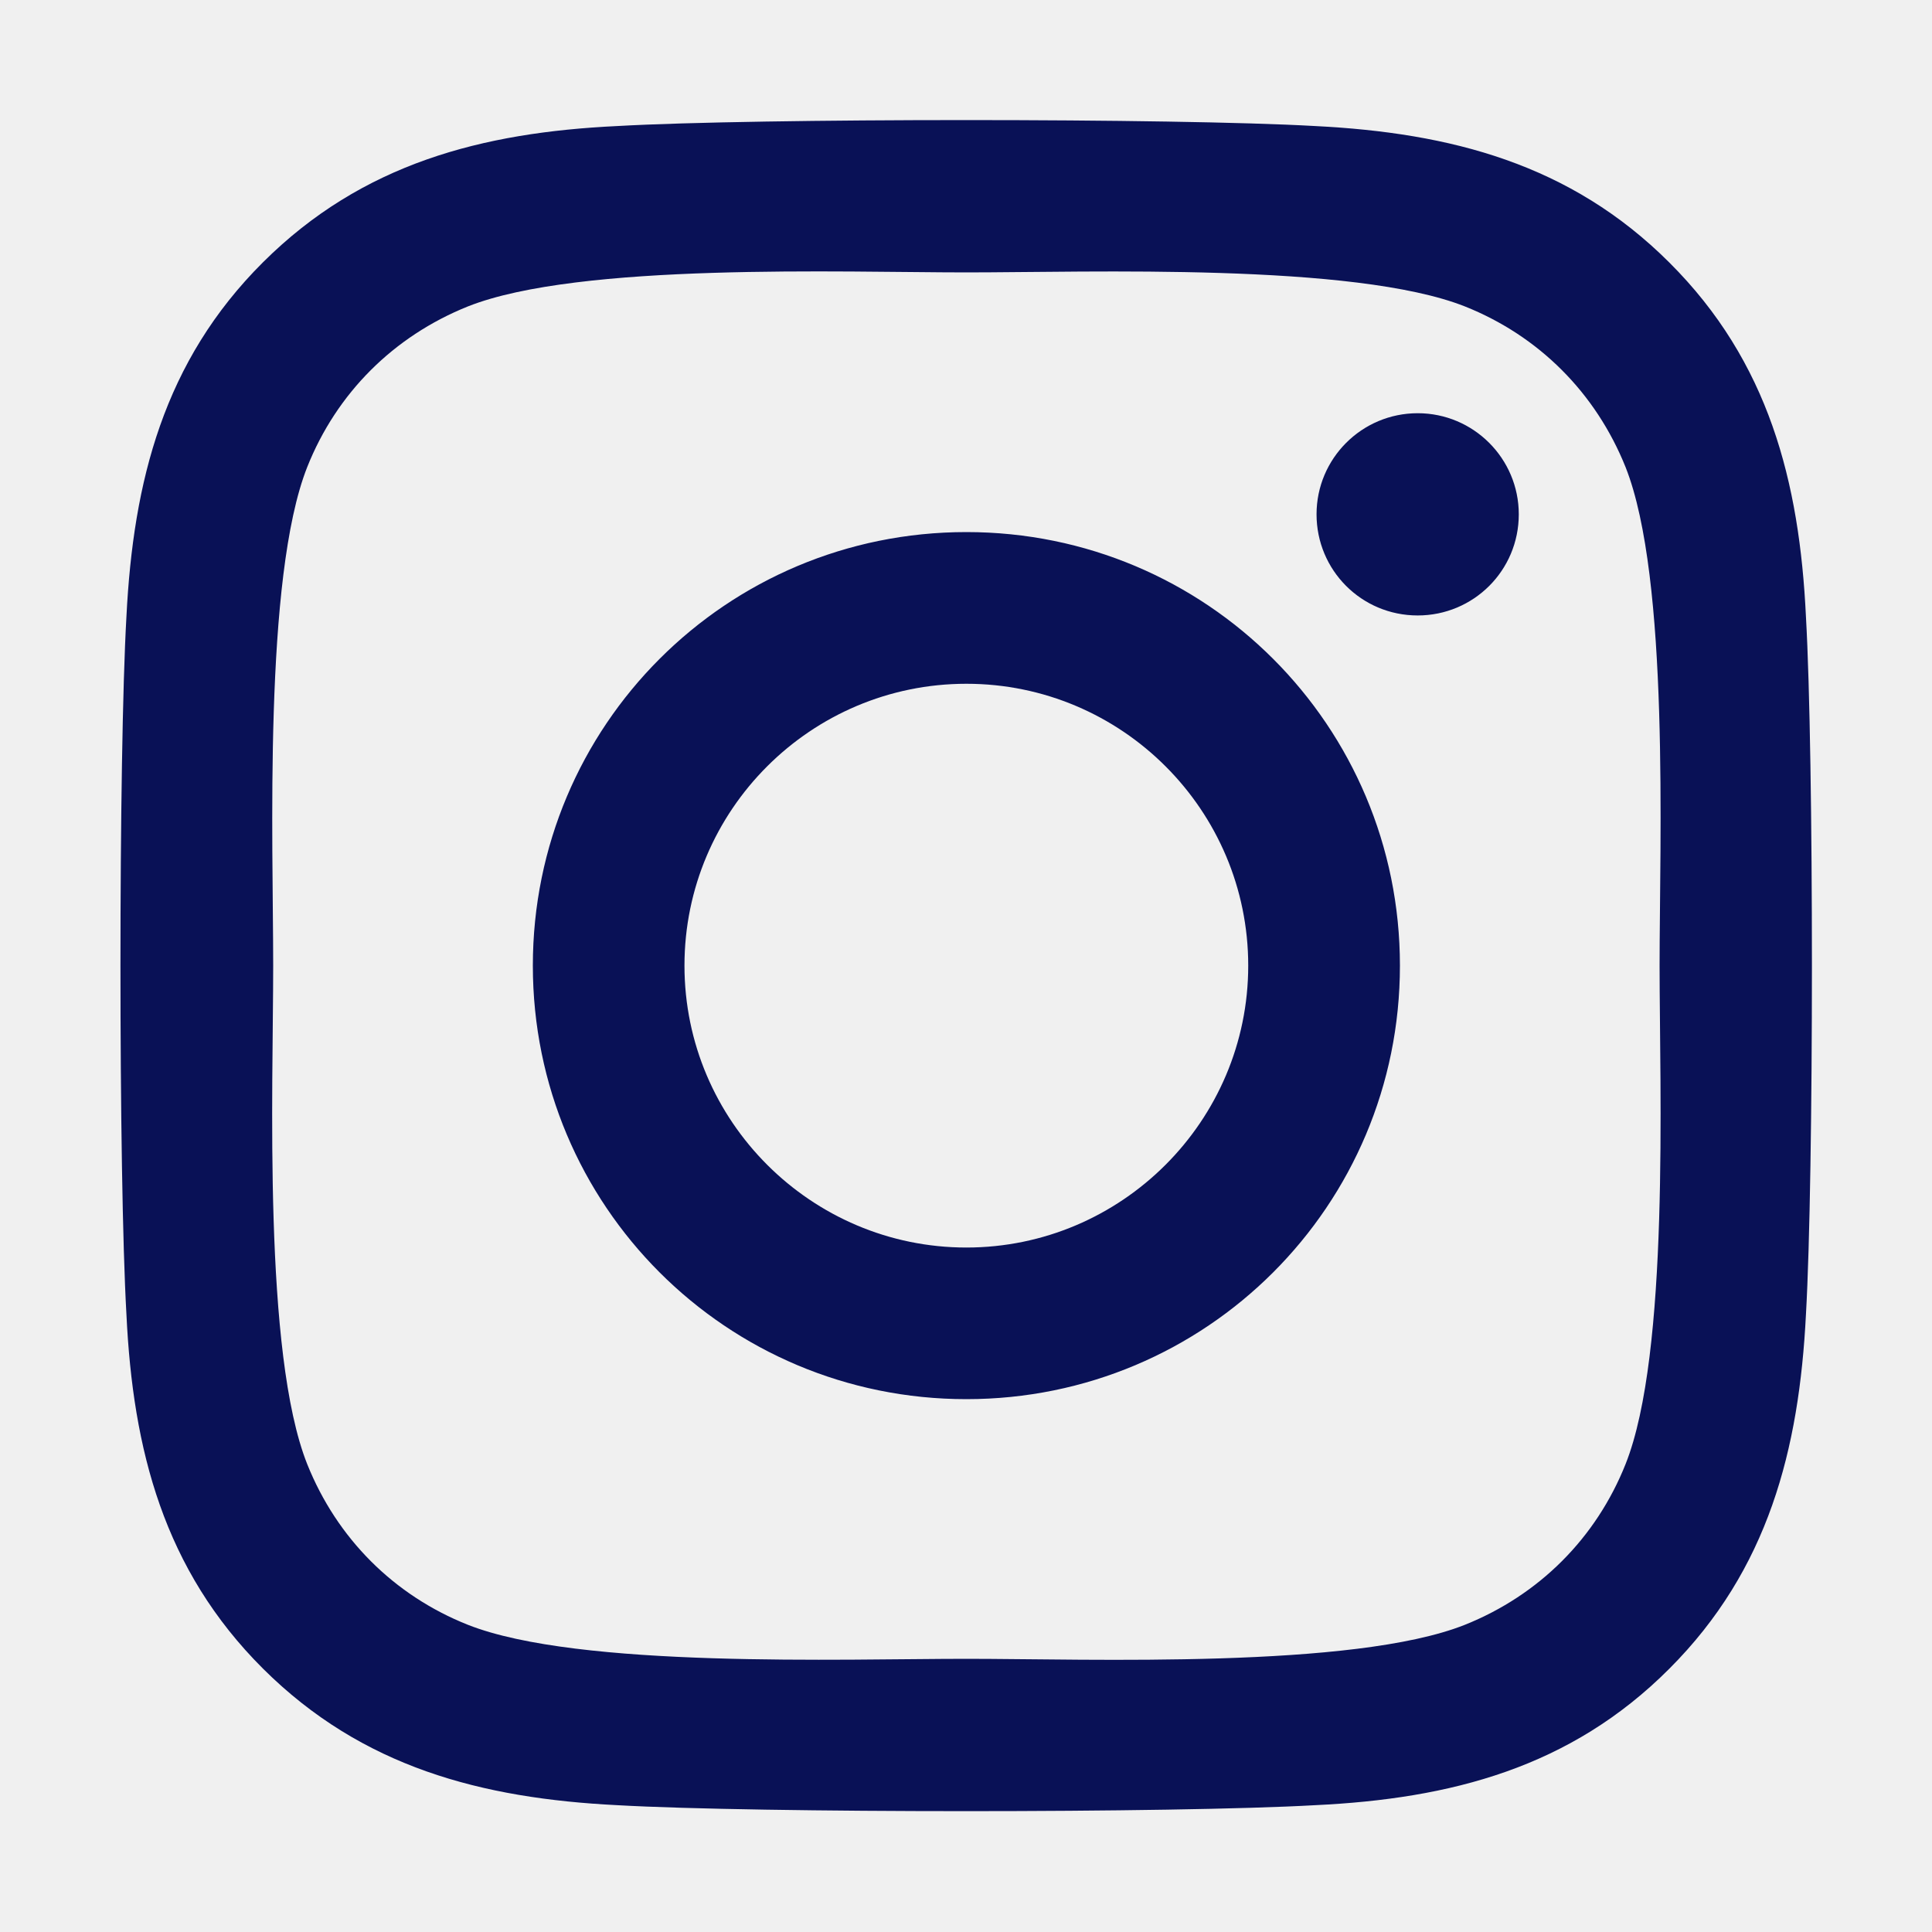
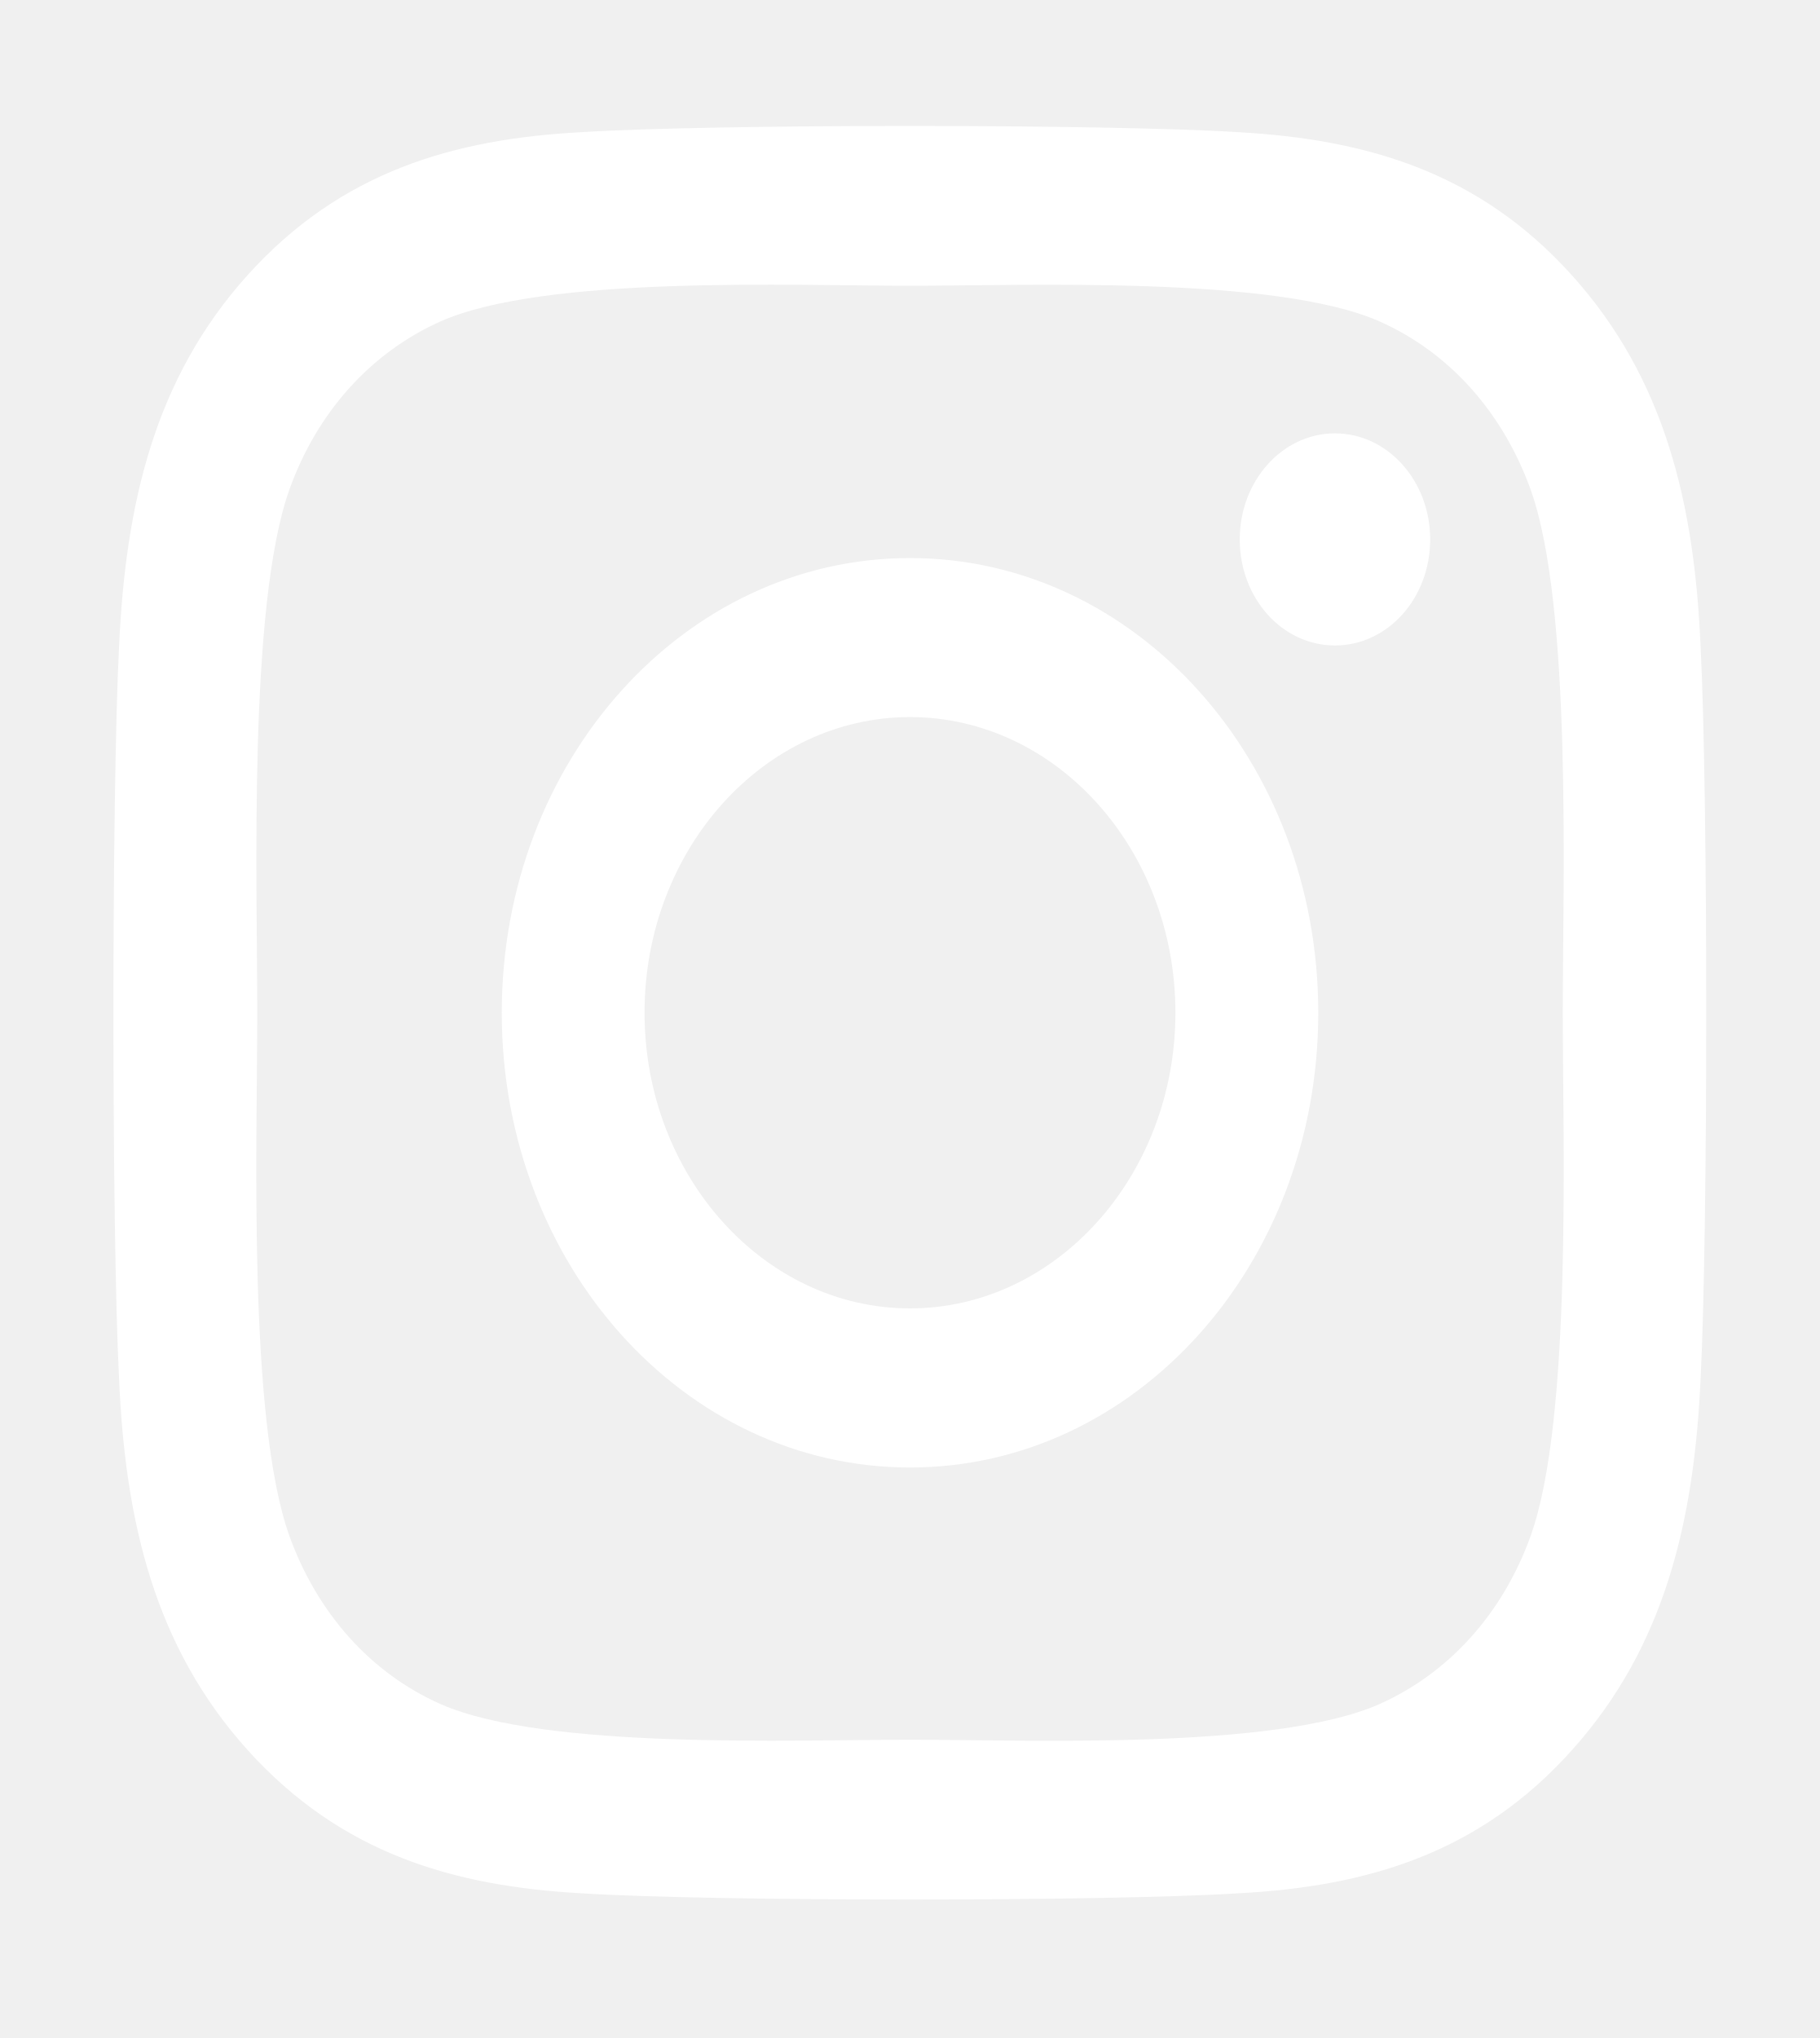
- <svg xmlns="http://www.w3.org/2000/svg" width="25" height="25" viewBox="0 0 25 25" fill="none">
-   <path d="M12.505 6.885C9.399 6.885 6.895 9.39 6.895 12.495C6.895 15.601 9.399 18.105 12.505 18.105C15.61 18.105 18.115 15.601 18.115 12.495C18.115 9.39 15.61 6.885 12.505 6.885ZM12.505 16.143C10.498 16.143 8.857 14.507 8.857 12.495C8.857 10.483 10.493 8.848 12.505 8.848C14.517 8.848 16.152 10.483 16.152 12.495C16.152 14.507 14.512 16.143 12.505 16.143ZM19.653 6.655C19.653 7.383 19.067 7.964 18.345 7.964C17.617 7.964 17.036 7.378 17.036 6.655C17.036 5.933 17.622 5.347 18.345 5.347C19.067 5.347 19.653 5.933 19.653 6.655ZM23.369 7.983C23.286 6.23 22.886 4.678 21.602 3.398C20.322 2.119 18.77 1.719 17.017 1.631C15.21 1.528 9.795 1.528 7.988 1.631C6.24 1.714 4.688 2.114 3.403 3.394C2.119 4.673 1.724 6.226 1.636 7.979C1.533 9.785 1.533 15.2 1.636 17.007C1.719 18.76 2.119 20.312 3.403 21.592C4.688 22.871 6.235 23.271 7.988 23.359C9.795 23.462 15.21 23.462 17.017 23.359C18.77 23.276 20.322 22.876 21.602 21.592C22.881 20.312 23.281 18.76 23.369 17.007C23.472 15.2 23.472 9.79 23.369 7.983ZM21.035 18.945C20.654 19.902 19.917 20.64 18.955 21.025C17.515 21.597 14.097 21.465 12.505 21.465C10.913 21.465 7.49 21.592 6.055 21.025C5.098 20.645 4.36 19.907 3.975 18.945C3.403 17.505 3.535 14.087 3.535 12.495C3.535 10.903 3.408 7.48 3.975 6.045C4.355 5.088 5.093 4.351 6.055 3.965C7.495 3.394 10.913 3.525 12.505 3.525C14.097 3.525 17.52 3.398 18.955 3.965C19.912 4.346 20.649 5.083 21.035 6.045C21.606 7.485 21.475 10.903 21.475 12.495C21.475 14.087 21.606 17.51 21.035 18.945Z" fill="#091156" />
+ <svg xmlns="http://www.w3.org/2000/svg" width="25" height="28" viewBox="0 0 25 28" fill="none">
+   <path d="M12.505 7.667C9.399 7.667 6.895 10.456 6.895 13.914C6.895 17.372 9.399 20.162 12.505 20.162C15.61 20.162 18.115 17.372 18.115 13.914C18.115 10.456 15.61 7.667 12.505 7.667ZM12.505 17.976C10.498 17.976 8.857 16.154 8.857 13.914C8.857 11.674 10.493 9.852 12.505 9.852C14.517 9.852 16.152 11.674 16.152 13.914C16.152 16.154 14.512 17.976 12.505 17.976ZM19.653 7.411C19.653 8.221 19.067 8.868 18.345 8.868C17.617 8.868 17.036 8.216 17.036 7.411C17.036 6.606 17.622 5.954 18.345 5.954C19.067 5.954 19.653 6.606 19.653 7.411ZM23.369 8.89C23.286 6.938 22.886 5.209 21.602 3.784C20.322 2.36 18.77 1.914 17.017 1.816C15.21 1.702 9.795 1.702 7.988 1.816C6.24 1.909 4.688 2.354 3.403 3.779C2.119 5.204 1.724 6.933 1.636 8.885C1.533 10.896 1.533 16.926 1.636 18.938C1.719 20.89 2.119 22.619 3.403 24.044C4.688 25.468 6.235 25.914 7.988 26.012C9.795 26.126 15.21 26.126 17.017 26.012C18.77 25.919 20.322 25.474 21.602 24.044C22.881 22.619 23.281 20.89 23.369 18.938C23.472 16.926 23.472 10.902 23.369 8.89ZM21.035 21.097C20.654 22.162 19.917 22.983 18.955 23.413C17.515 24.049 14.097 23.902 12.505 23.902C10.913 23.902 7.49 24.044 6.055 23.413C5.098 22.989 4.36 22.168 3.975 21.097C3.403 19.493 3.535 15.687 3.535 13.914C3.535 12.142 3.408 8.33 3.975 6.731C4.355 5.666 5.093 4.845 6.055 4.415C7.495 3.779 10.913 3.926 12.505 3.926C14.097 3.926 17.52 3.784 18.955 4.415C19.912 4.839 20.649 5.66 21.035 6.731C21.606 8.335 21.475 12.142 21.475 13.914C21.475 15.687 21.606 19.498 21.035 21.097Z" fill="white" />
</svg>
